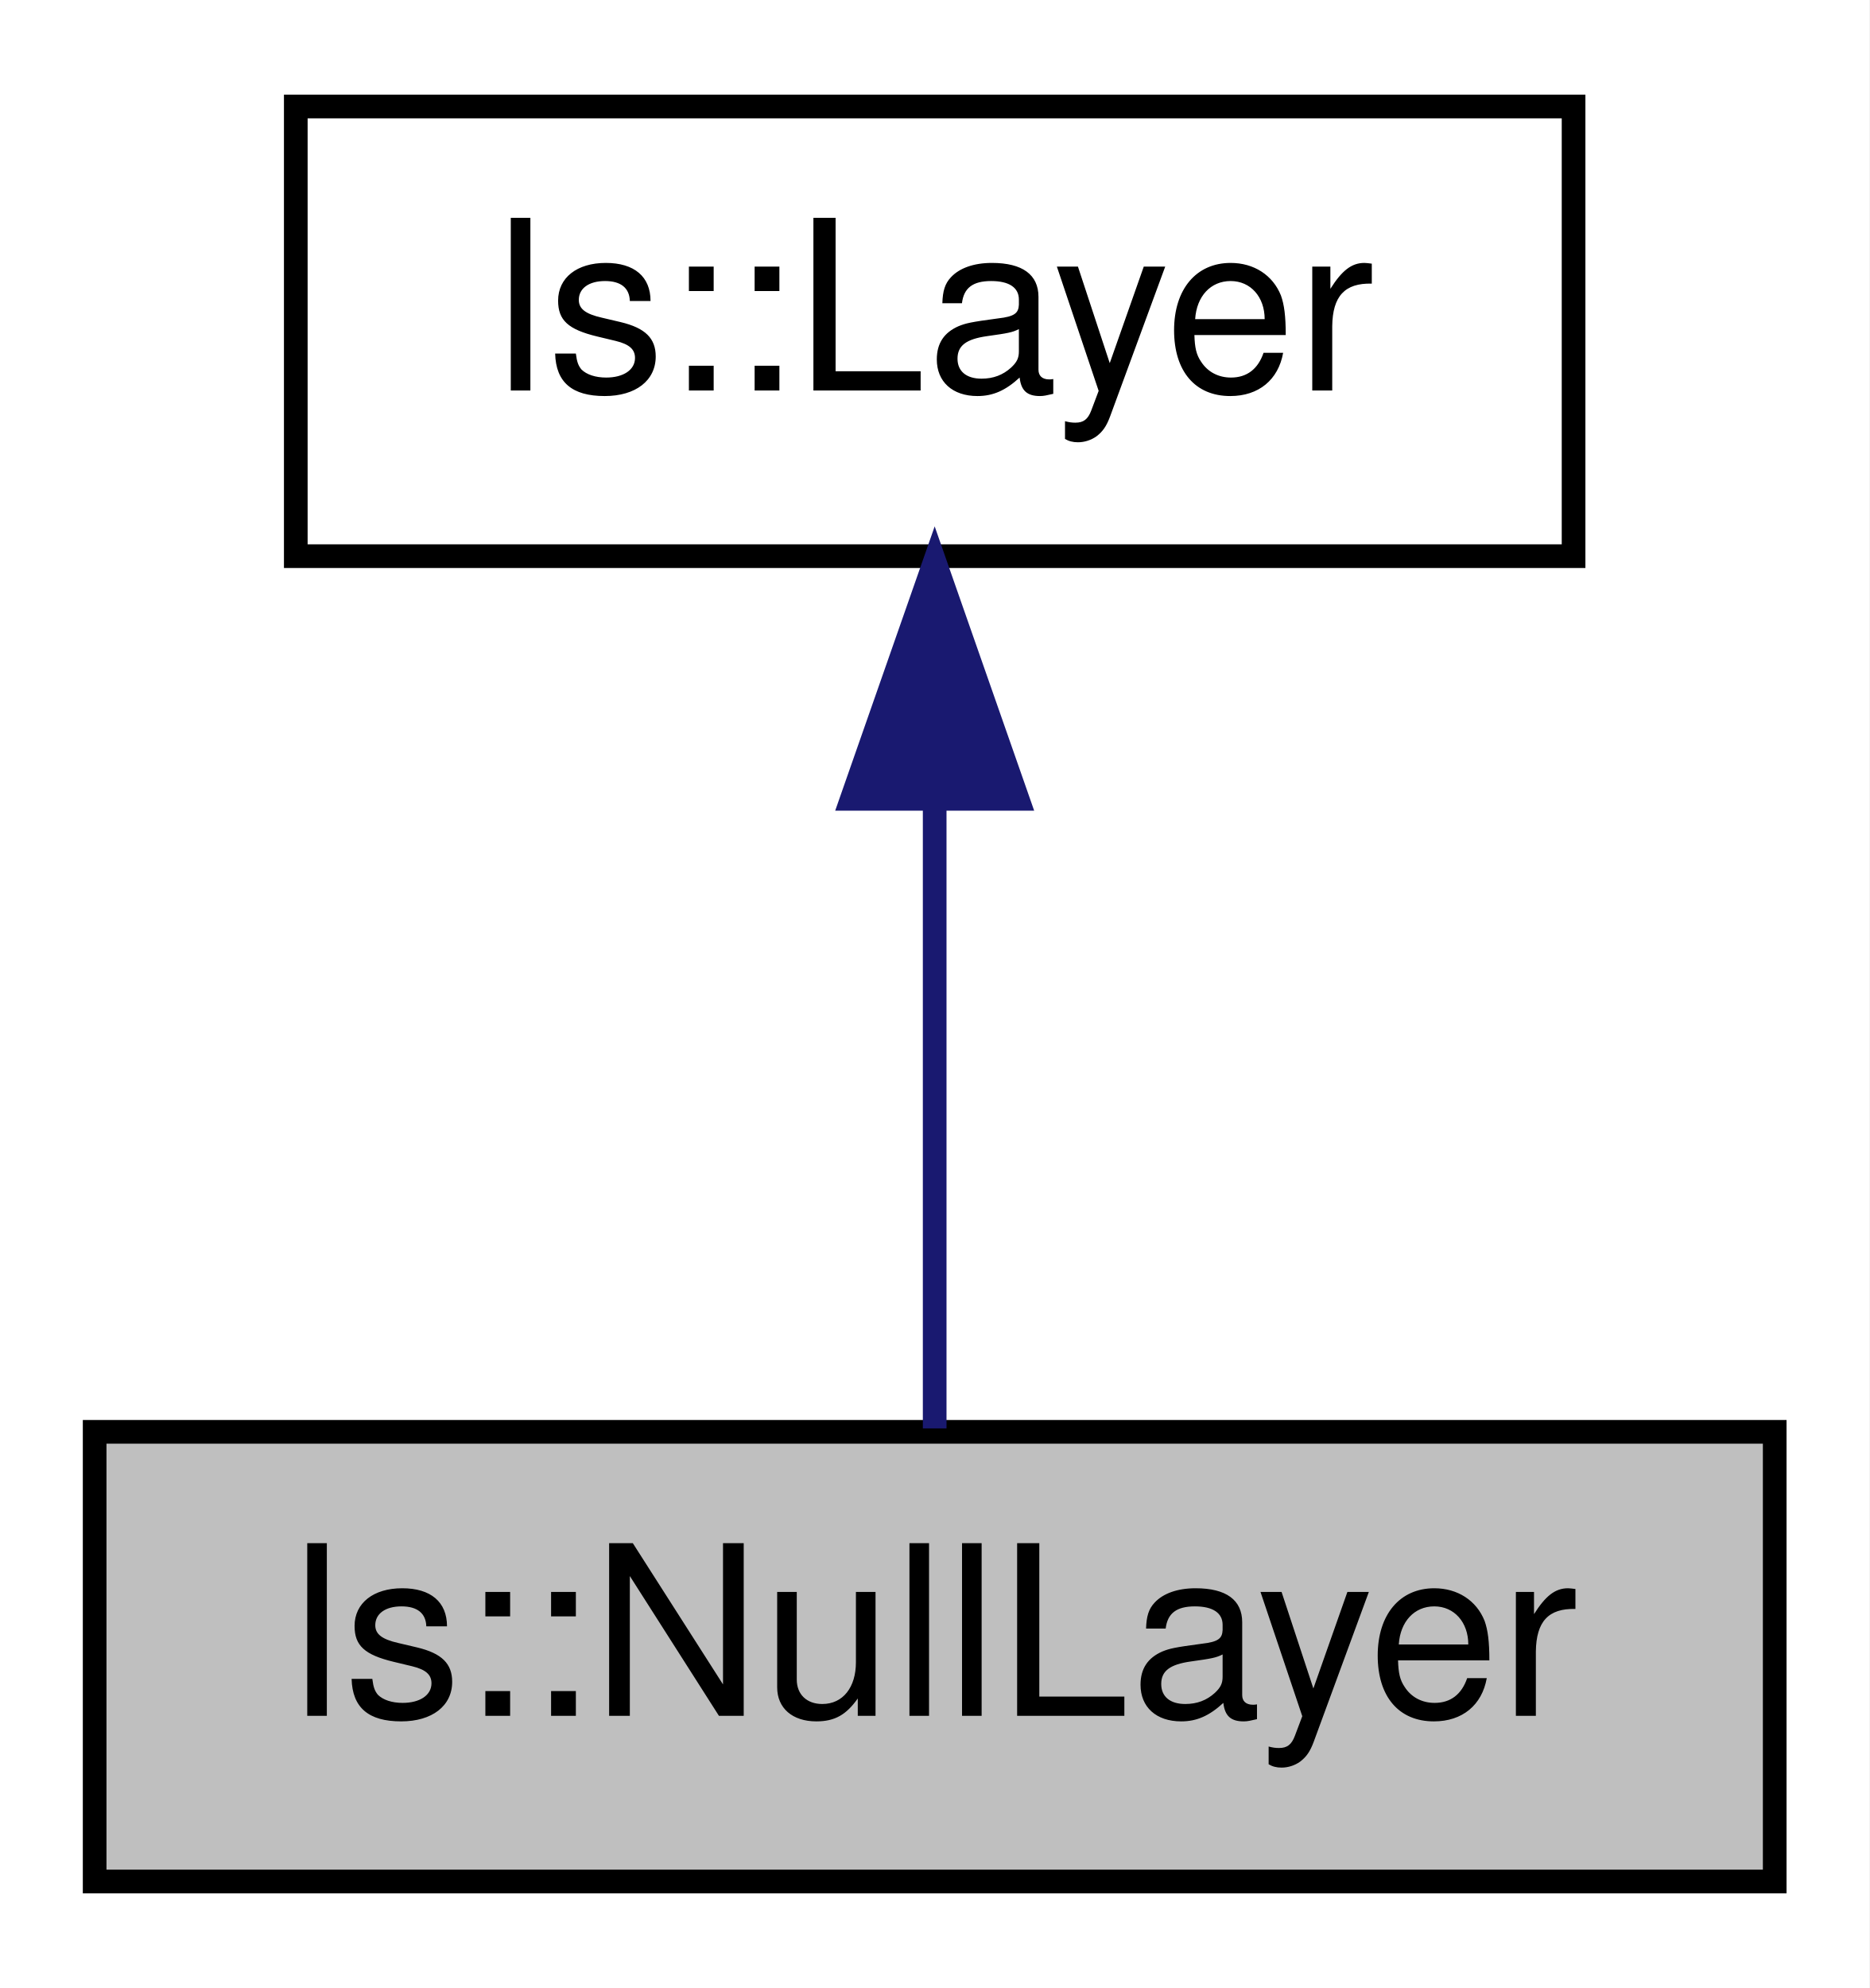
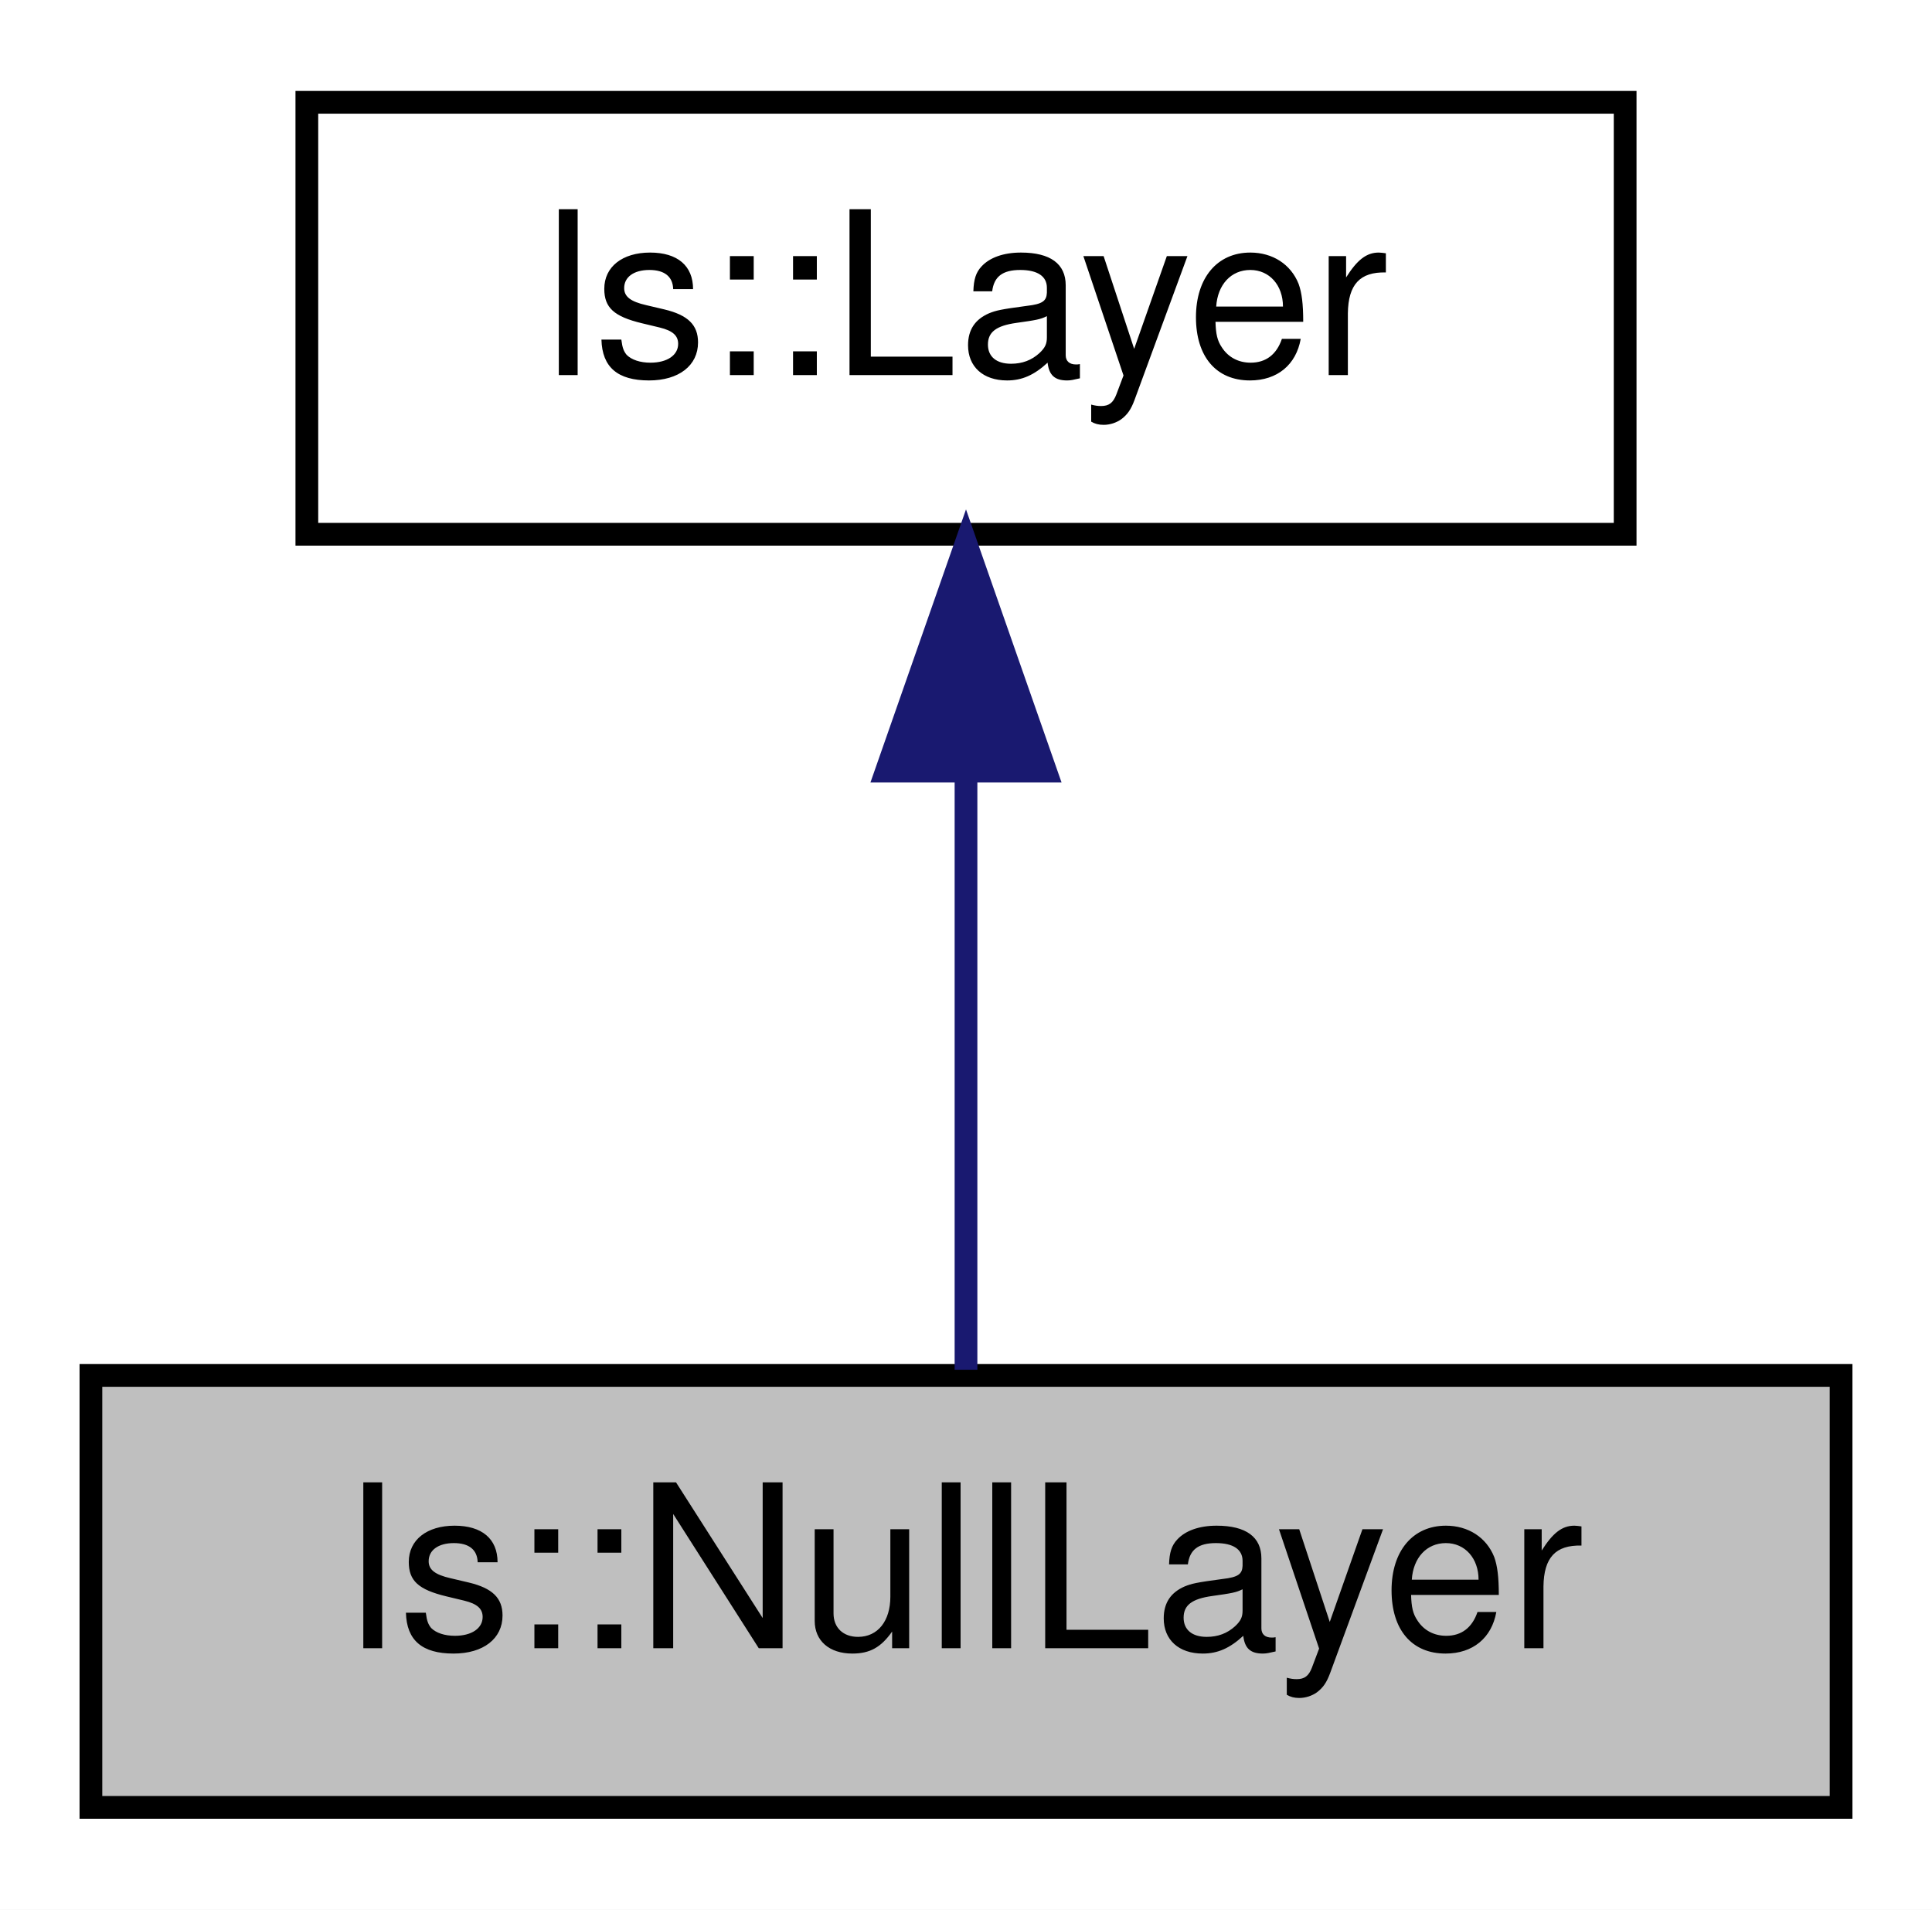
- <svg xmlns="http://www.w3.org/2000/svg" xmlns:xlink="http://www.w3.org/1999/xlink" width="79pt" height="84pt" viewBox="0.00 0.00 79.00 84.00">
+ <svg xmlns="http://www.w3.org/2000/svg" xmlns:xlink="http://www.w3.org/1999/xlink" width="85pt" height="84pt" viewBox="0.00 0.00 85.00 84.00">
  <g id="graph0" class="graph" transform="scale(1 1) rotate(0) translate(4 80)">
-     <polygon fill="#ffffff" stroke="transparent" points="-4,4 -4,-80 75,-80 75,4 -4,4" />
+     <polygon fill="white" stroke="transparent" points="-4,4 -4,-80 81,-80 81,4 -4,4" />
    <g id="node1" class="node">
-       <polygon fill="#bfbfbf" stroke="#000000" points="0,-.5 0,-19.5 71,-19.5 71,-.5 0,-.5" />
-       <text text-anchor="middle" x="35.5" y="-7.5" font-family="Helvetica,sans-Serif" font-size="10.00" fill="#000000">ls::NullLayer</text>
+       <g id="a_node1">
+         <a xlink:title="Null layer.">
+           <polygon fill="#bfbfbf" stroke="black" points="0,-0.5 0,-19.5 77,-19.5 77,-0.5 0,-0.5" />
+           <text text-anchor="middle" x="38.5" y="-7.5" font-family="Helvetica,sans-Serif" font-size="10.00">ls::NullLayer</text>
+         </a>
+       </g>
    </g>
    <g id="node2" class="node">
      <g id="a_node2">
-         <a xlink:href="classls_1_1Layer.html" target="_top" xlink:title="Layer interface. ">
-           <polygon fill="#ffffff" stroke="#000000" points="8.5,-56.5 8.5,-75.5 62.5,-75.5 62.5,-56.5 8.5,-56.5" />
-           <text text-anchor="middle" x="35.5" y="-63.5" font-family="Helvetica,sans-Serif" font-size="10.00" fill="#000000">ls::Layer</text>
+         <a xlink:href="classls_1_1Layer.html" target="_top" xlink:title="Layer interface.">
+           <polygon fill="white" stroke="black" points="9.5,-56.5 9.5,-75.5 67.5,-75.5 67.5,-56.5 9.5,-56.5" />
+           <text text-anchor="middle" x="38.5" y="-63.5" font-family="Helvetica,sans-Serif" font-size="10.00">ls::Layer</text>
        </a>
      </g>
    </g>
    <g id="edge1" class="edge">
-       <path fill="none" stroke="#191970" d="M35.5,-46.157C35.5,-37.155 35.5,-26.92 35.5,-19.643" />
-       <polygon fill="#191970" stroke="#191970" points="32,-46.245 35.5,-56.245 39,-46.246 32,-46.245" />
+       <path fill="none" stroke="midnightblue" d="M38.5,-45.8C38.5,-36.91 38.5,-26.78 38.5,-19.75" />
+       <polygon fill="midnightblue" stroke="midnightblue" points="35,-46.08 38.5,-56.08 42,-46.08 35,-46.08" />
    </g>
  </g>
</svg>
